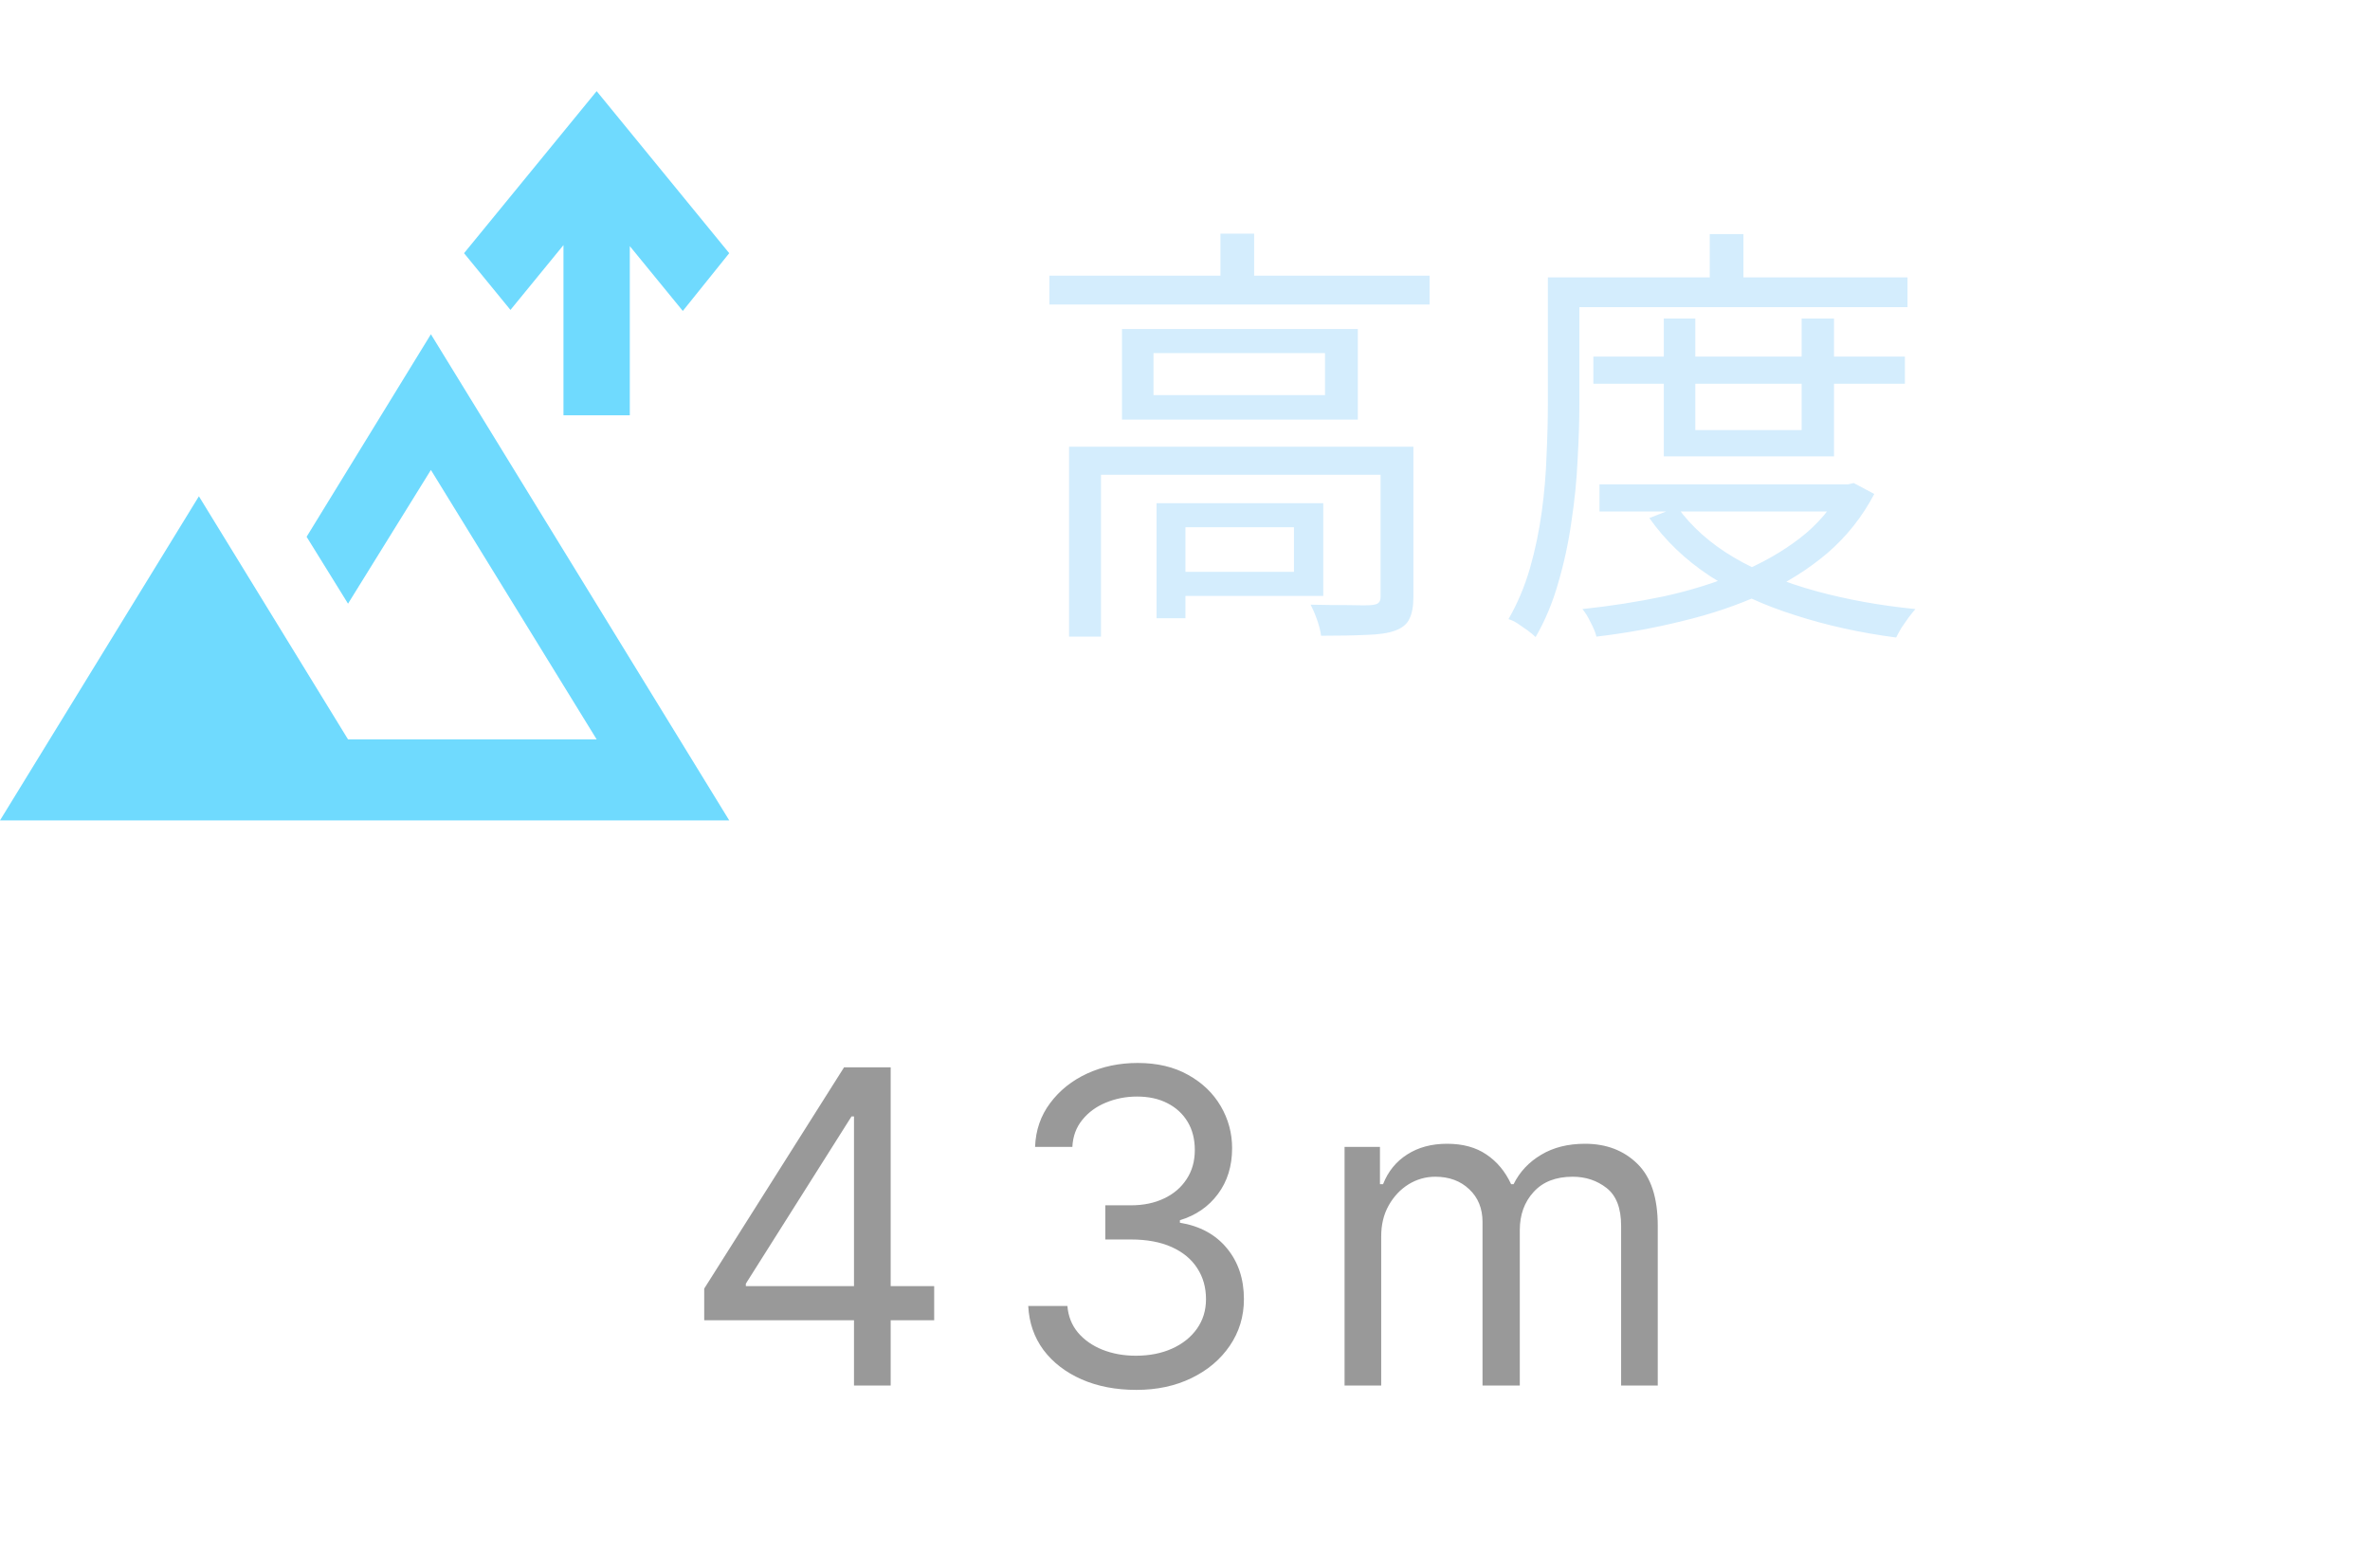
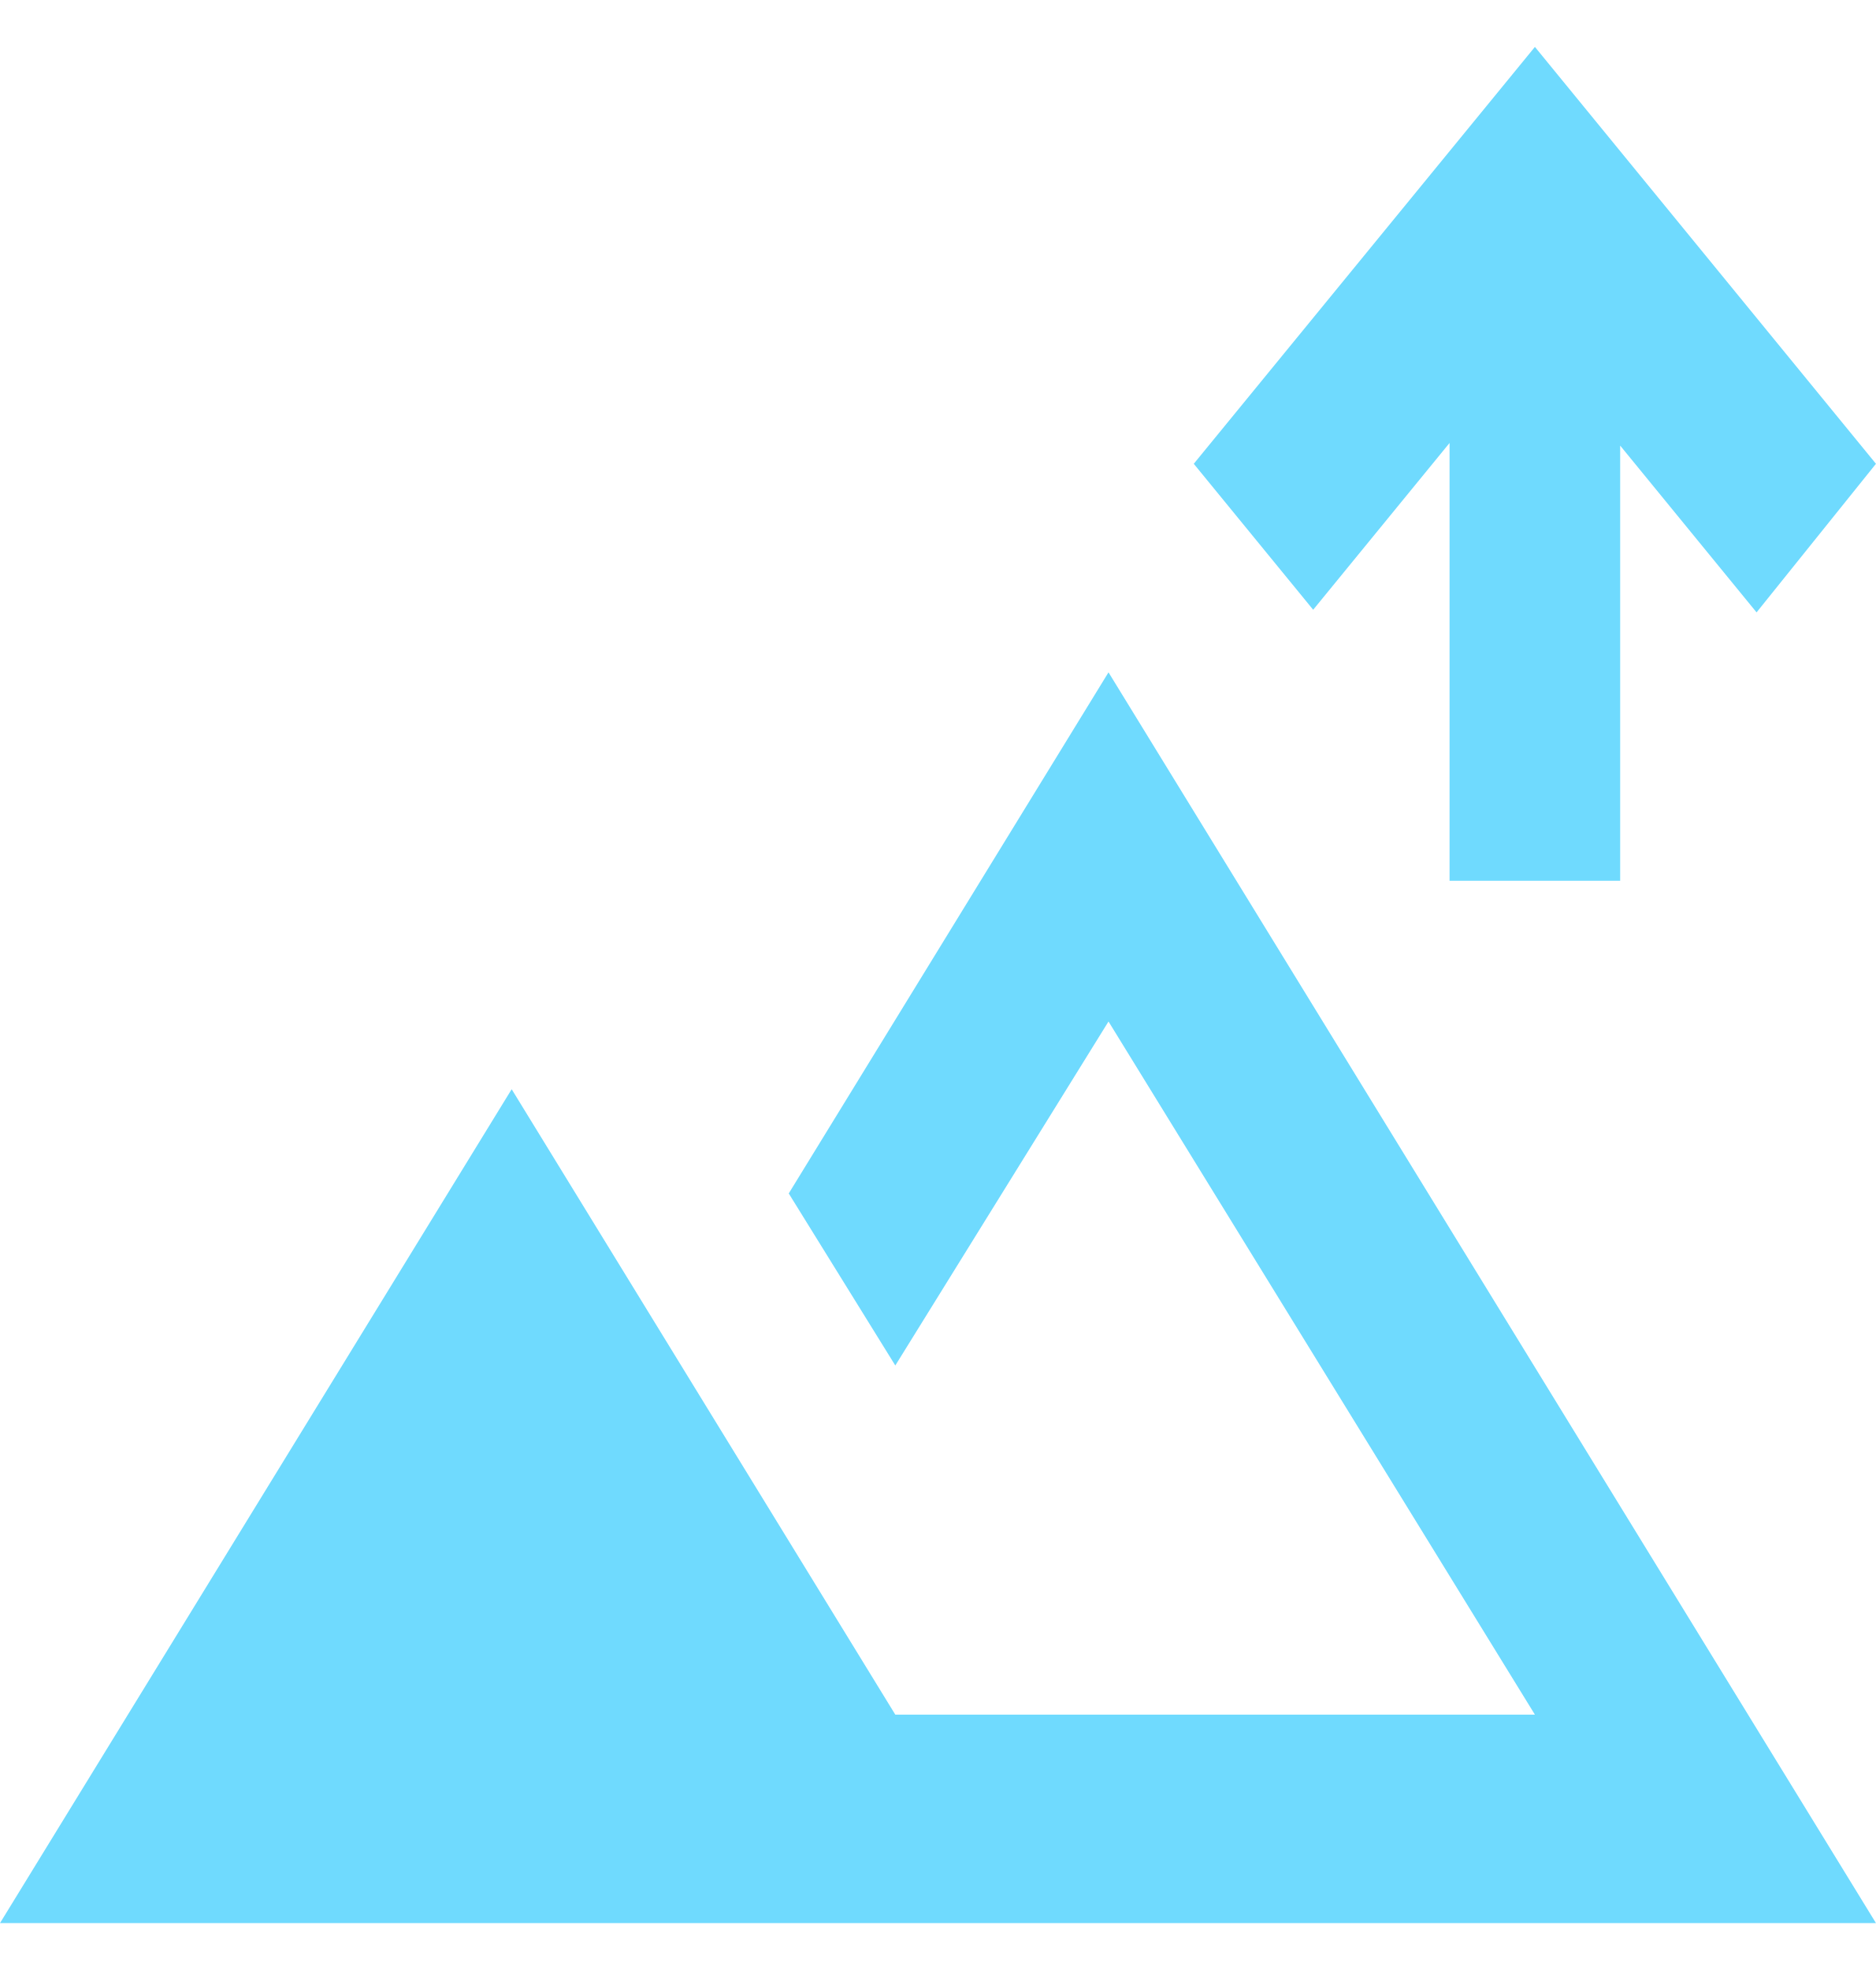
- <svg xmlns="http://www.w3.org/2000/svg" width="65" height="43" viewBox="0 0 65 43" fill="none">
-   <path d="M15.454 11.389V6.722L14 8.5L12.727 6.944L16.364 2.5L20 6.944L18.727 8.528L17.273 6.75V11.389H15.454ZM0 22.5L5.455 13.611L9.545 20.278H16.364L11.818 12.889L9.545 16.556L8.409 14.722L11.818 9.167L20 22.5H0Z" fill="#6FDAFE" />
-   <path d="M28.78 7.56H39.208V8.352H28.78V7.56ZM33.472 6.408H34.396V7.944H33.472V6.408ZM29.32 12.252H38.236V13.02H30.196V17.46H29.32V12.252ZM37.864 12.252H38.764V16.38C38.764 16.628 38.728 16.824 38.656 16.968C38.592 17.112 38.464 17.22 38.272 17.292C38.08 17.364 37.816 17.404 37.48 17.412C37.152 17.428 36.736 17.436 36.232 17.436C36.216 17.308 36.18 17.164 36.124 17.004C36.068 16.844 36.008 16.704 35.944 16.584C36.336 16.592 36.684 16.596 36.988 16.596C37.3 16.604 37.504 16.604 37.6 16.596C37.704 16.588 37.772 16.568 37.804 16.536C37.844 16.504 37.864 16.448 37.864 16.368V12.252ZM31.72 13.8H32.512V16.956H31.72V13.8ZM32.14 13.8H36.292V16.344H32.14V15.684H35.488V14.46H32.14V13.8ZM31.636 9.684V10.836H36.34V9.684H31.636ZM30.772 9.024H37.24V11.508H30.772V9.024ZM43.7 9.78H52.244V10.524H43.7V9.78ZM43.868 13.284H50.744V14.028H43.868V13.284ZM45.632 8.736H46.496V11.796H49.412V8.736H50.3V12.516H45.632V8.736ZM50.504 13.284H50.684L50.84 13.248L51.404 13.548C51.076 14.172 50.648 14.712 50.12 15.168C49.592 15.616 48.992 15.992 48.32 16.296C47.648 16.6 46.928 16.844 46.16 17.028C45.392 17.22 44.6 17.364 43.784 17.46C43.76 17.356 43.708 17.228 43.628 17.076C43.556 16.924 43.48 16.8 43.4 16.704C44.16 16.624 44.904 16.508 45.632 16.356C46.36 16.196 47.04 15.984 47.672 15.72C48.312 15.456 48.876 15.136 49.364 14.76C49.852 14.384 50.232 13.936 50.504 13.416V13.284ZM46.004 13.908C46.388 14.444 46.904 14.904 47.552 15.288C48.208 15.672 48.96 15.98 49.808 16.212C50.656 16.444 51.564 16.608 52.532 16.704C52.476 16.768 52.412 16.848 52.34 16.944C52.276 17.04 52.212 17.132 52.148 17.22C52.092 17.316 52.044 17.404 52.004 17.484C51.02 17.356 50.096 17.152 49.232 16.872C48.368 16.6 47.592 16.244 46.904 15.804C46.224 15.356 45.668 14.824 45.236 14.208L46.004 13.908ZM46.892 6.42H47.816V8.064H46.892V6.42ZM42.896 7.608H52.316V8.424H42.896V7.608ZM42.452 7.608H43.316V11.076C43.316 11.54 43.3 12.048 43.268 12.6C43.244 13.152 43.188 13.716 43.1 14.292C43.02 14.868 42.9 15.428 42.74 15.972C42.588 16.516 42.38 17.016 42.116 17.472C42.068 17.424 41.996 17.364 41.9 17.292C41.812 17.228 41.72 17.164 41.624 17.1C41.536 17.044 41.452 17.004 41.372 16.98C41.62 16.548 41.816 16.084 41.96 15.588C42.104 15.084 42.212 14.568 42.284 14.04C42.356 13.512 42.4 12.996 42.416 12.492C42.44 11.98 42.452 11.508 42.452 11.076V7.608Z" fill="#D4EDFD" />
-   <path d="M19.314 36.21V35.341L23.149 29.273H23.78V30.619H23.354L20.456 35.205V35.273H25.621V36.21H19.314ZM23.422 38V35.946V35.541V29.273H24.428V38H23.422ZM31.167 38.119C30.604 38.119 30.103 38.023 29.663 37.83C29.225 37.636 28.877 37.368 28.618 37.024C28.363 36.678 28.224 36.276 28.201 35.818H29.275C29.297 36.099 29.394 36.342 29.564 36.547C29.735 36.749 29.958 36.905 30.233 37.016C30.509 37.126 30.814 37.182 31.15 37.182C31.525 37.182 31.857 37.117 32.147 36.986C32.437 36.855 32.664 36.673 32.829 36.44C32.993 36.207 33.076 35.938 33.076 35.631C33.076 35.31 32.996 35.027 32.837 34.783C32.678 34.535 32.445 34.342 32.138 34.203C31.831 34.064 31.456 33.994 31.013 33.994H30.314V33.057H31.013C31.36 33.057 31.664 32.994 31.925 32.869C32.19 32.744 32.395 32.568 32.543 32.341C32.694 32.114 32.769 31.847 32.769 31.54C32.769 31.244 32.704 30.987 32.573 30.768C32.442 30.55 32.258 30.379 32.019 30.257C31.783 30.135 31.505 30.074 31.184 30.074C30.883 30.074 30.599 30.129 30.331 30.24C30.067 30.348 29.851 30.506 29.684 30.713C29.516 30.918 29.425 31.165 29.411 31.454H28.388C28.405 30.997 28.543 30.597 28.802 30.253C29.06 29.906 29.398 29.636 29.816 29.443C30.236 29.25 30.698 29.153 31.201 29.153C31.741 29.153 32.204 29.263 32.59 29.482C32.976 29.697 33.273 29.983 33.481 30.338C33.688 30.693 33.792 31.077 33.792 31.489C33.792 31.98 33.663 32.399 33.404 32.746C33.148 33.092 32.8 33.332 32.36 33.466V33.534C32.911 33.625 33.341 33.859 33.651 34.237C33.961 34.612 34.116 35.077 34.116 35.631C34.116 36.105 33.986 36.531 33.728 36.909C33.472 37.284 33.123 37.58 32.679 37.795C32.236 38.011 31.732 38.119 31.167 38.119ZM36.876 38V31.454H37.847V32.477H37.932C38.069 32.128 38.289 31.857 38.593 31.663C38.897 31.467 39.262 31.369 39.688 31.369C40.12 31.369 40.479 31.467 40.766 31.663C41.056 31.857 41.282 32.128 41.444 32.477H41.512C41.679 32.139 41.931 31.871 42.266 31.672C42.601 31.47 43.003 31.369 43.472 31.369C44.057 31.369 44.536 31.553 44.908 31.919C45.28 32.283 45.466 32.849 45.466 33.619V38H44.461V33.619C44.461 33.136 44.329 32.791 44.065 32.584C43.8 32.376 43.489 32.273 43.131 32.273C42.671 32.273 42.315 32.412 42.062 32.69C41.809 32.966 41.682 33.315 41.682 33.739V38H40.66V33.517C40.66 33.145 40.539 32.845 40.297 32.618C40.056 32.388 39.745 32.273 39.364 32.273C39.103 32.273 38.858 32.342 38.631 32.481C38.407 32.621 38.225 32.814 38.086 33.061C37.949 33.305 37.881 33.588 37.881 33.909V38H36.876Z" fill="#999999" />
+ <svg xmlns="http://www.w3.org/2000/svg" width="20" height="21" viewBox="0 0 20 21" fill="none">
+   <path d="M15.454 9.389V4.722L14 6.5L12.727 4.944L16.364 0.5L20 4.944L18.727 6.528L17.273 4.75V9.389H15.454ZM0 20.5L5.455 11.611L9.545 18.278H16.364L11.818 10.889L9.545 14.556L8.409 12.722L11.818 7.167L20 20.5H0Z" fill="#6FDAFE" />
</svg>
